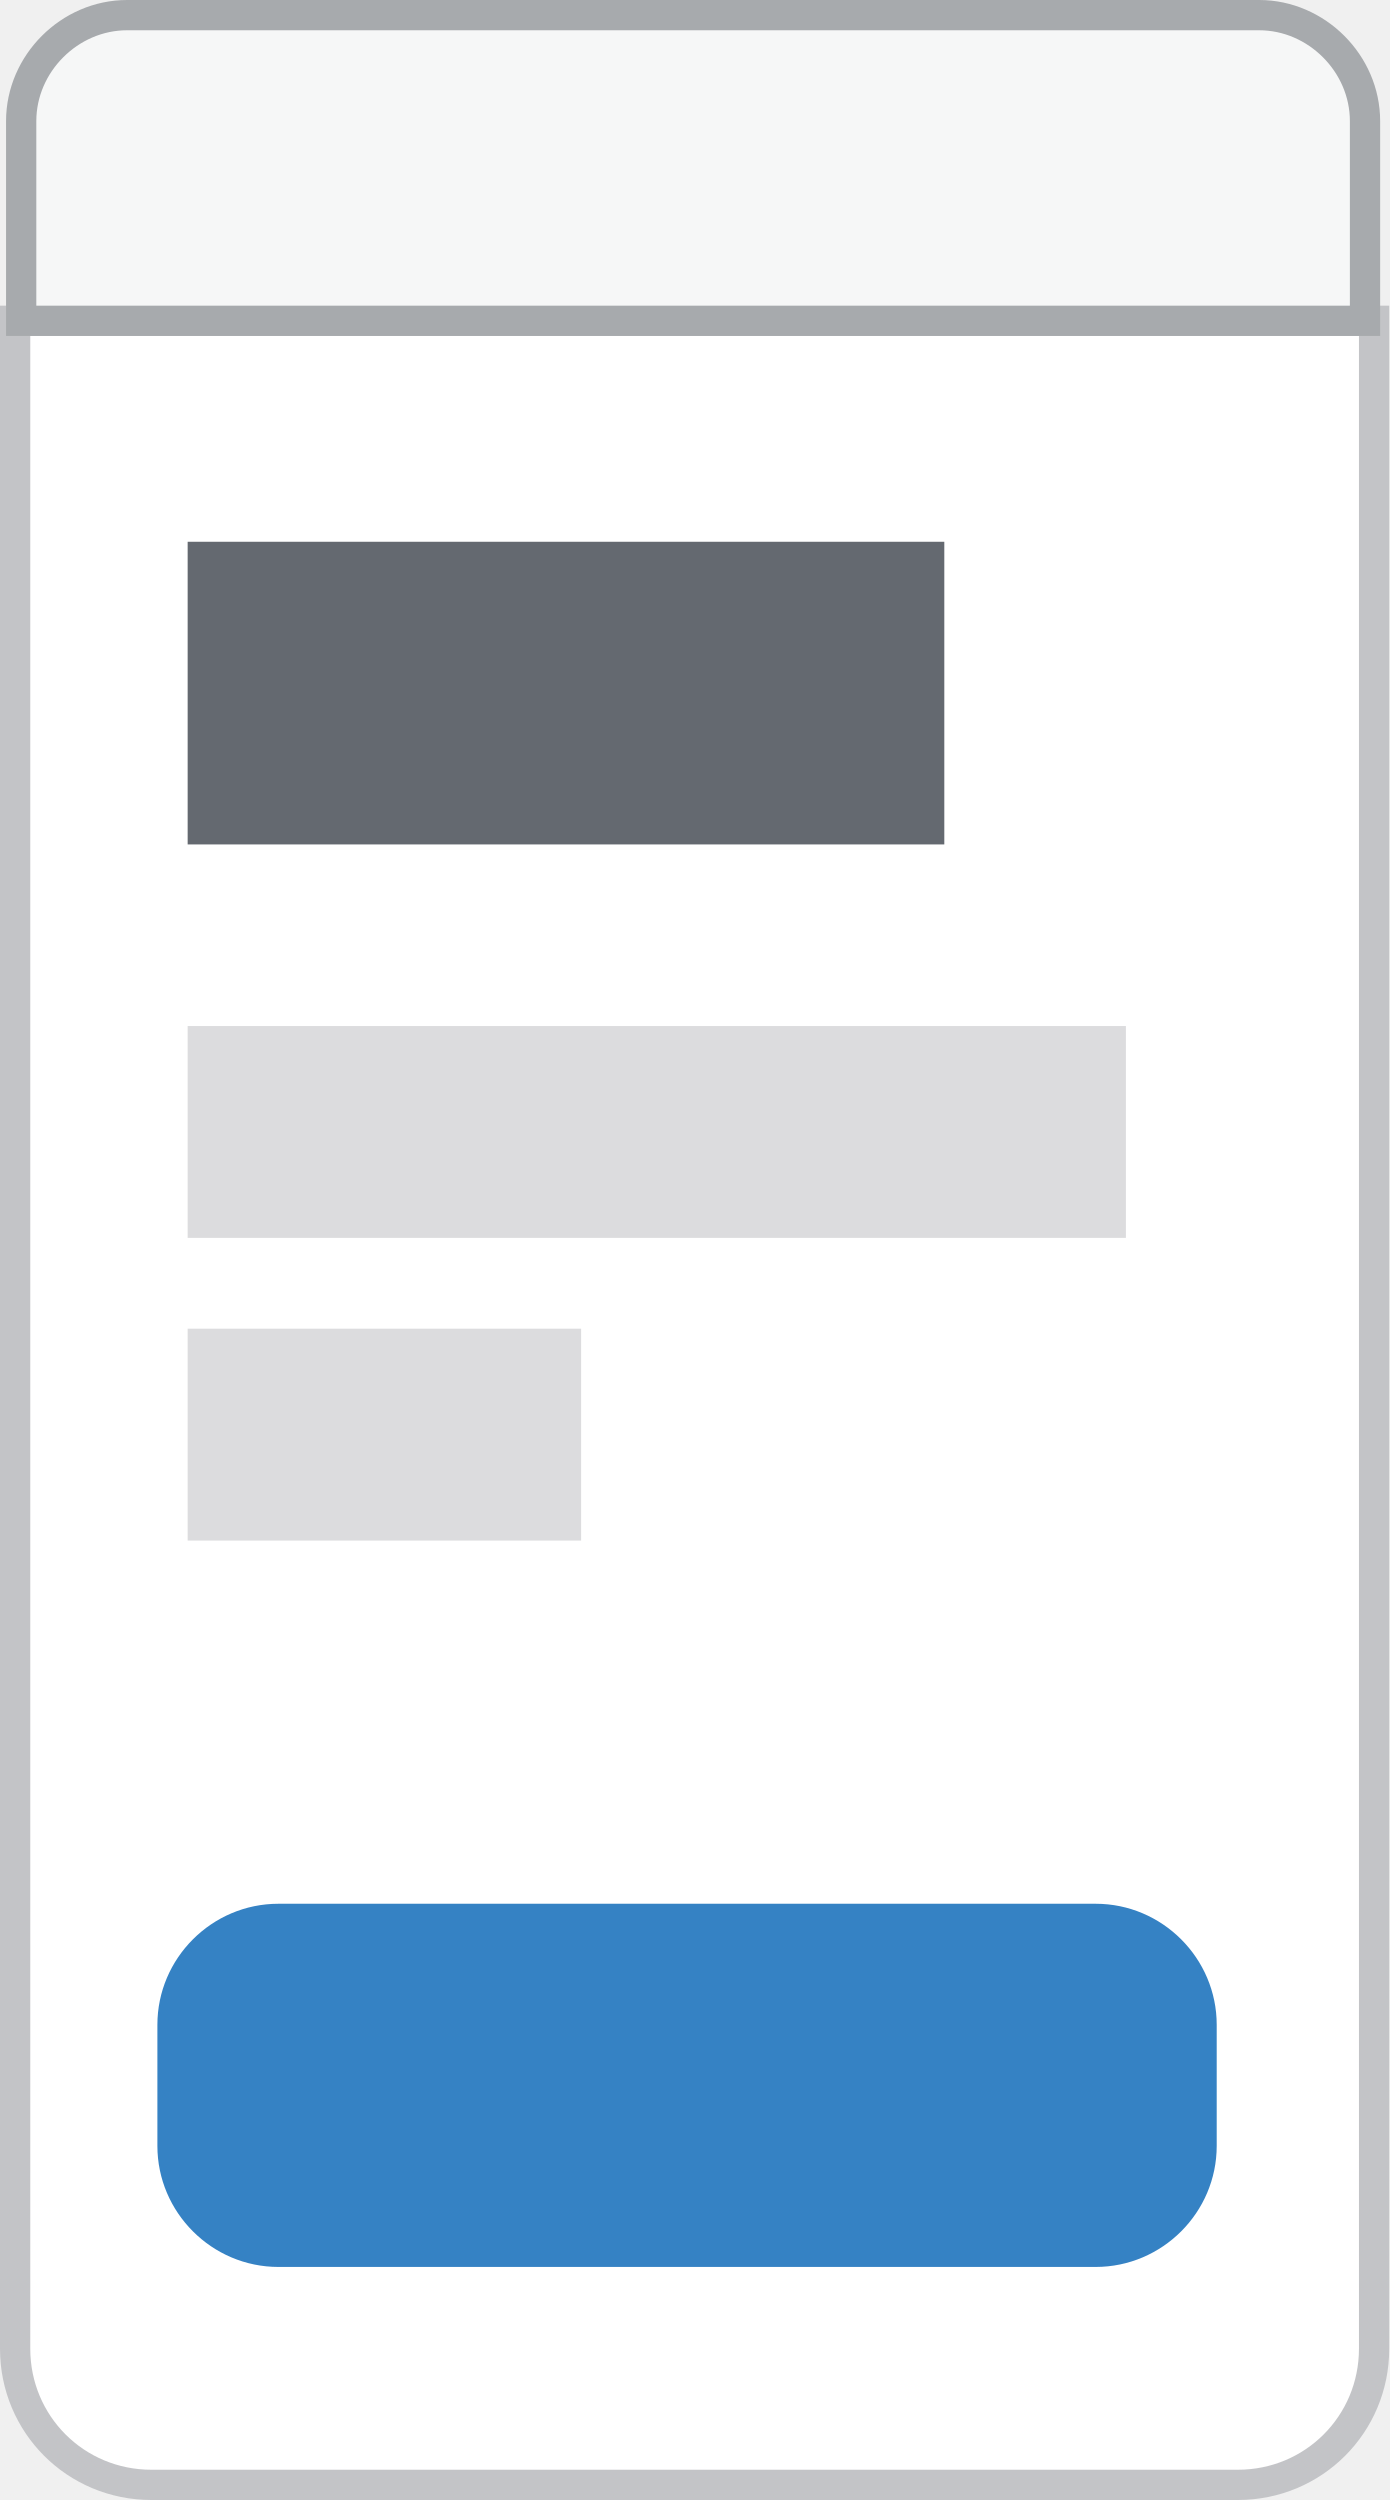
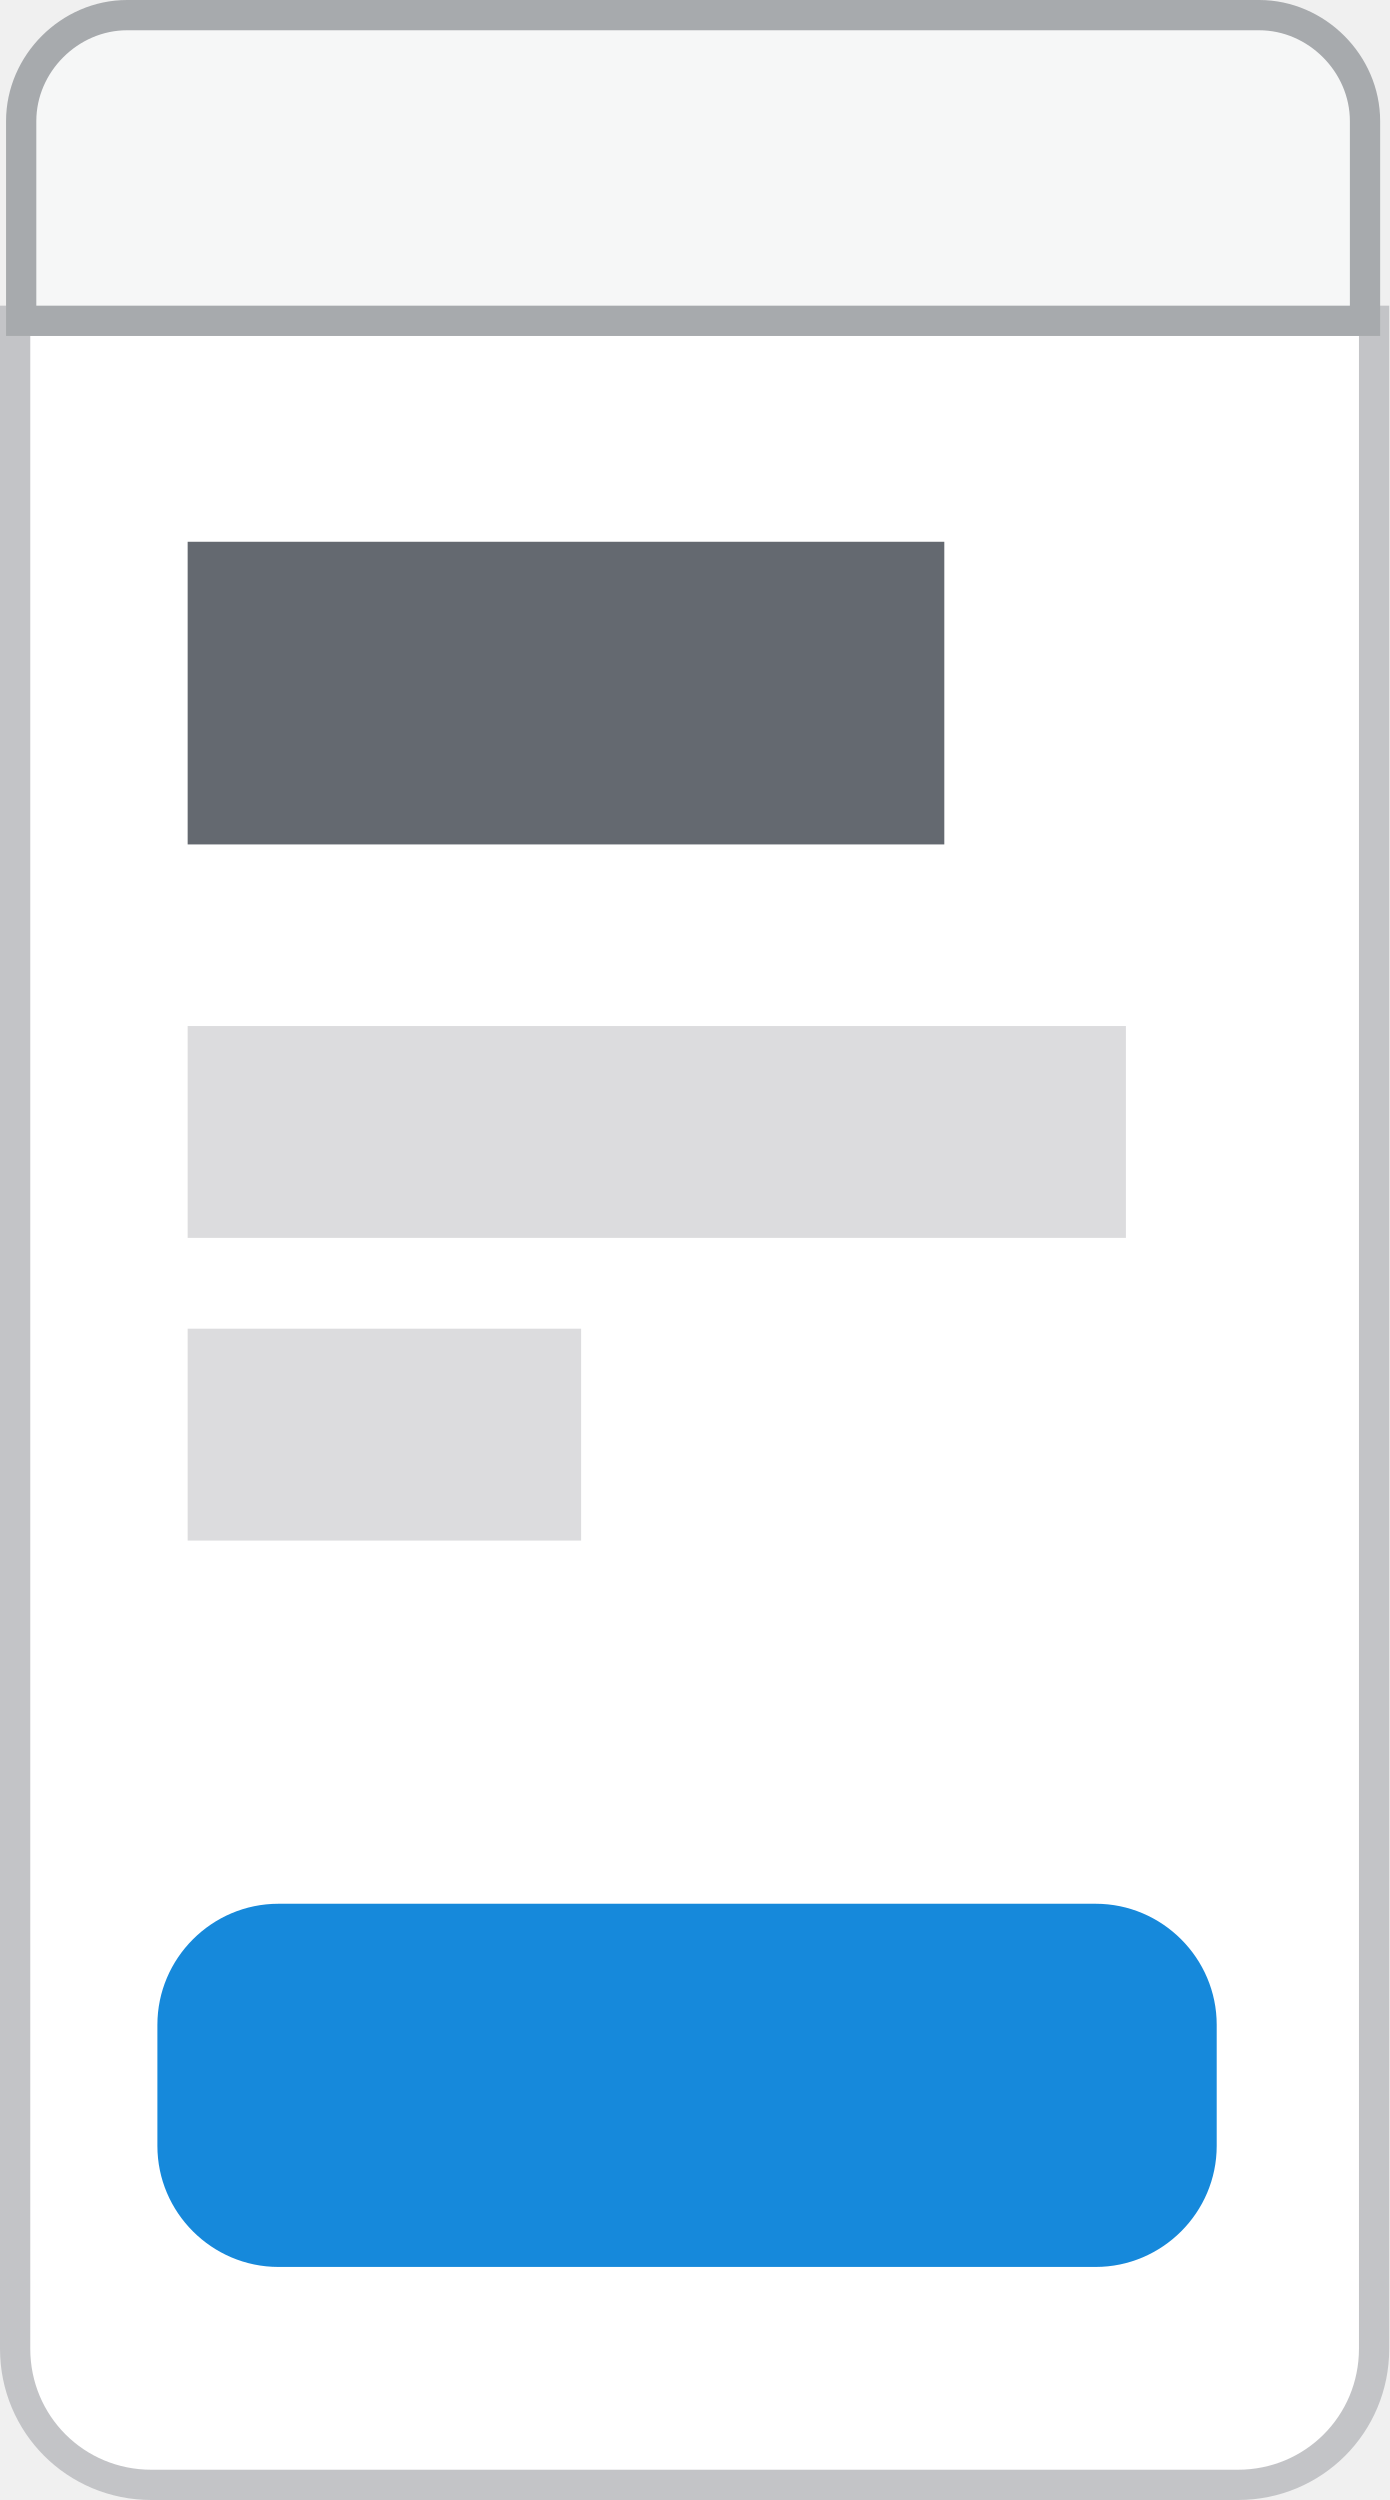
<svg xmlns="http://www.w3.org/2000/svg" enable-background="new 0 0 45.9 82.6" viewBox="0 0 45.9 82.6">
  <path d="m1 10.6h-.5v.5 66.5c0 2.5 2 4.5 4.5 4.5h35.9c2.5 0 4.5-2 4.5-4.5v-66.5-.5h-.5z" fill="#fff" stroke="#c3c4c7" />
  <path d="m6.2 17.9h25v10h-25z" fill="#646970" />
  <path d="m6.2 33.9h31v7h-31z" fill="#dcdcde" />
  <path d="m6.2 43.9h13v7h-13z" fill="#dcdcde" />
  <path d="m.7 4c0-1.9 1.6-3.5 3.5-3.5h37.4c1.9 0 3.5 1.6 3.5 3.5v6.6h-44.4z" fill="#f6f7f7" stroke="#a7aaad" />
-   <path d="m9.2 62.9h27c2.2 0 4 1.8 4 4v4c0 2.2-1.8 4-4 4h-27c-2.2 0-4-1.8-4-4v-4c0-2.2 1.8-4 4-4z" fill="#3582c4" />
+   <path d="m9.2 62.9h27c2.2 0 4 1.8 4 4v4c0 2.2-1.8 4-4 4h-27c-2.2 0-4-1.8-4-4v-4c0-2.2 1.8-4 4-4z" fill="#1689db" />
</svg>
